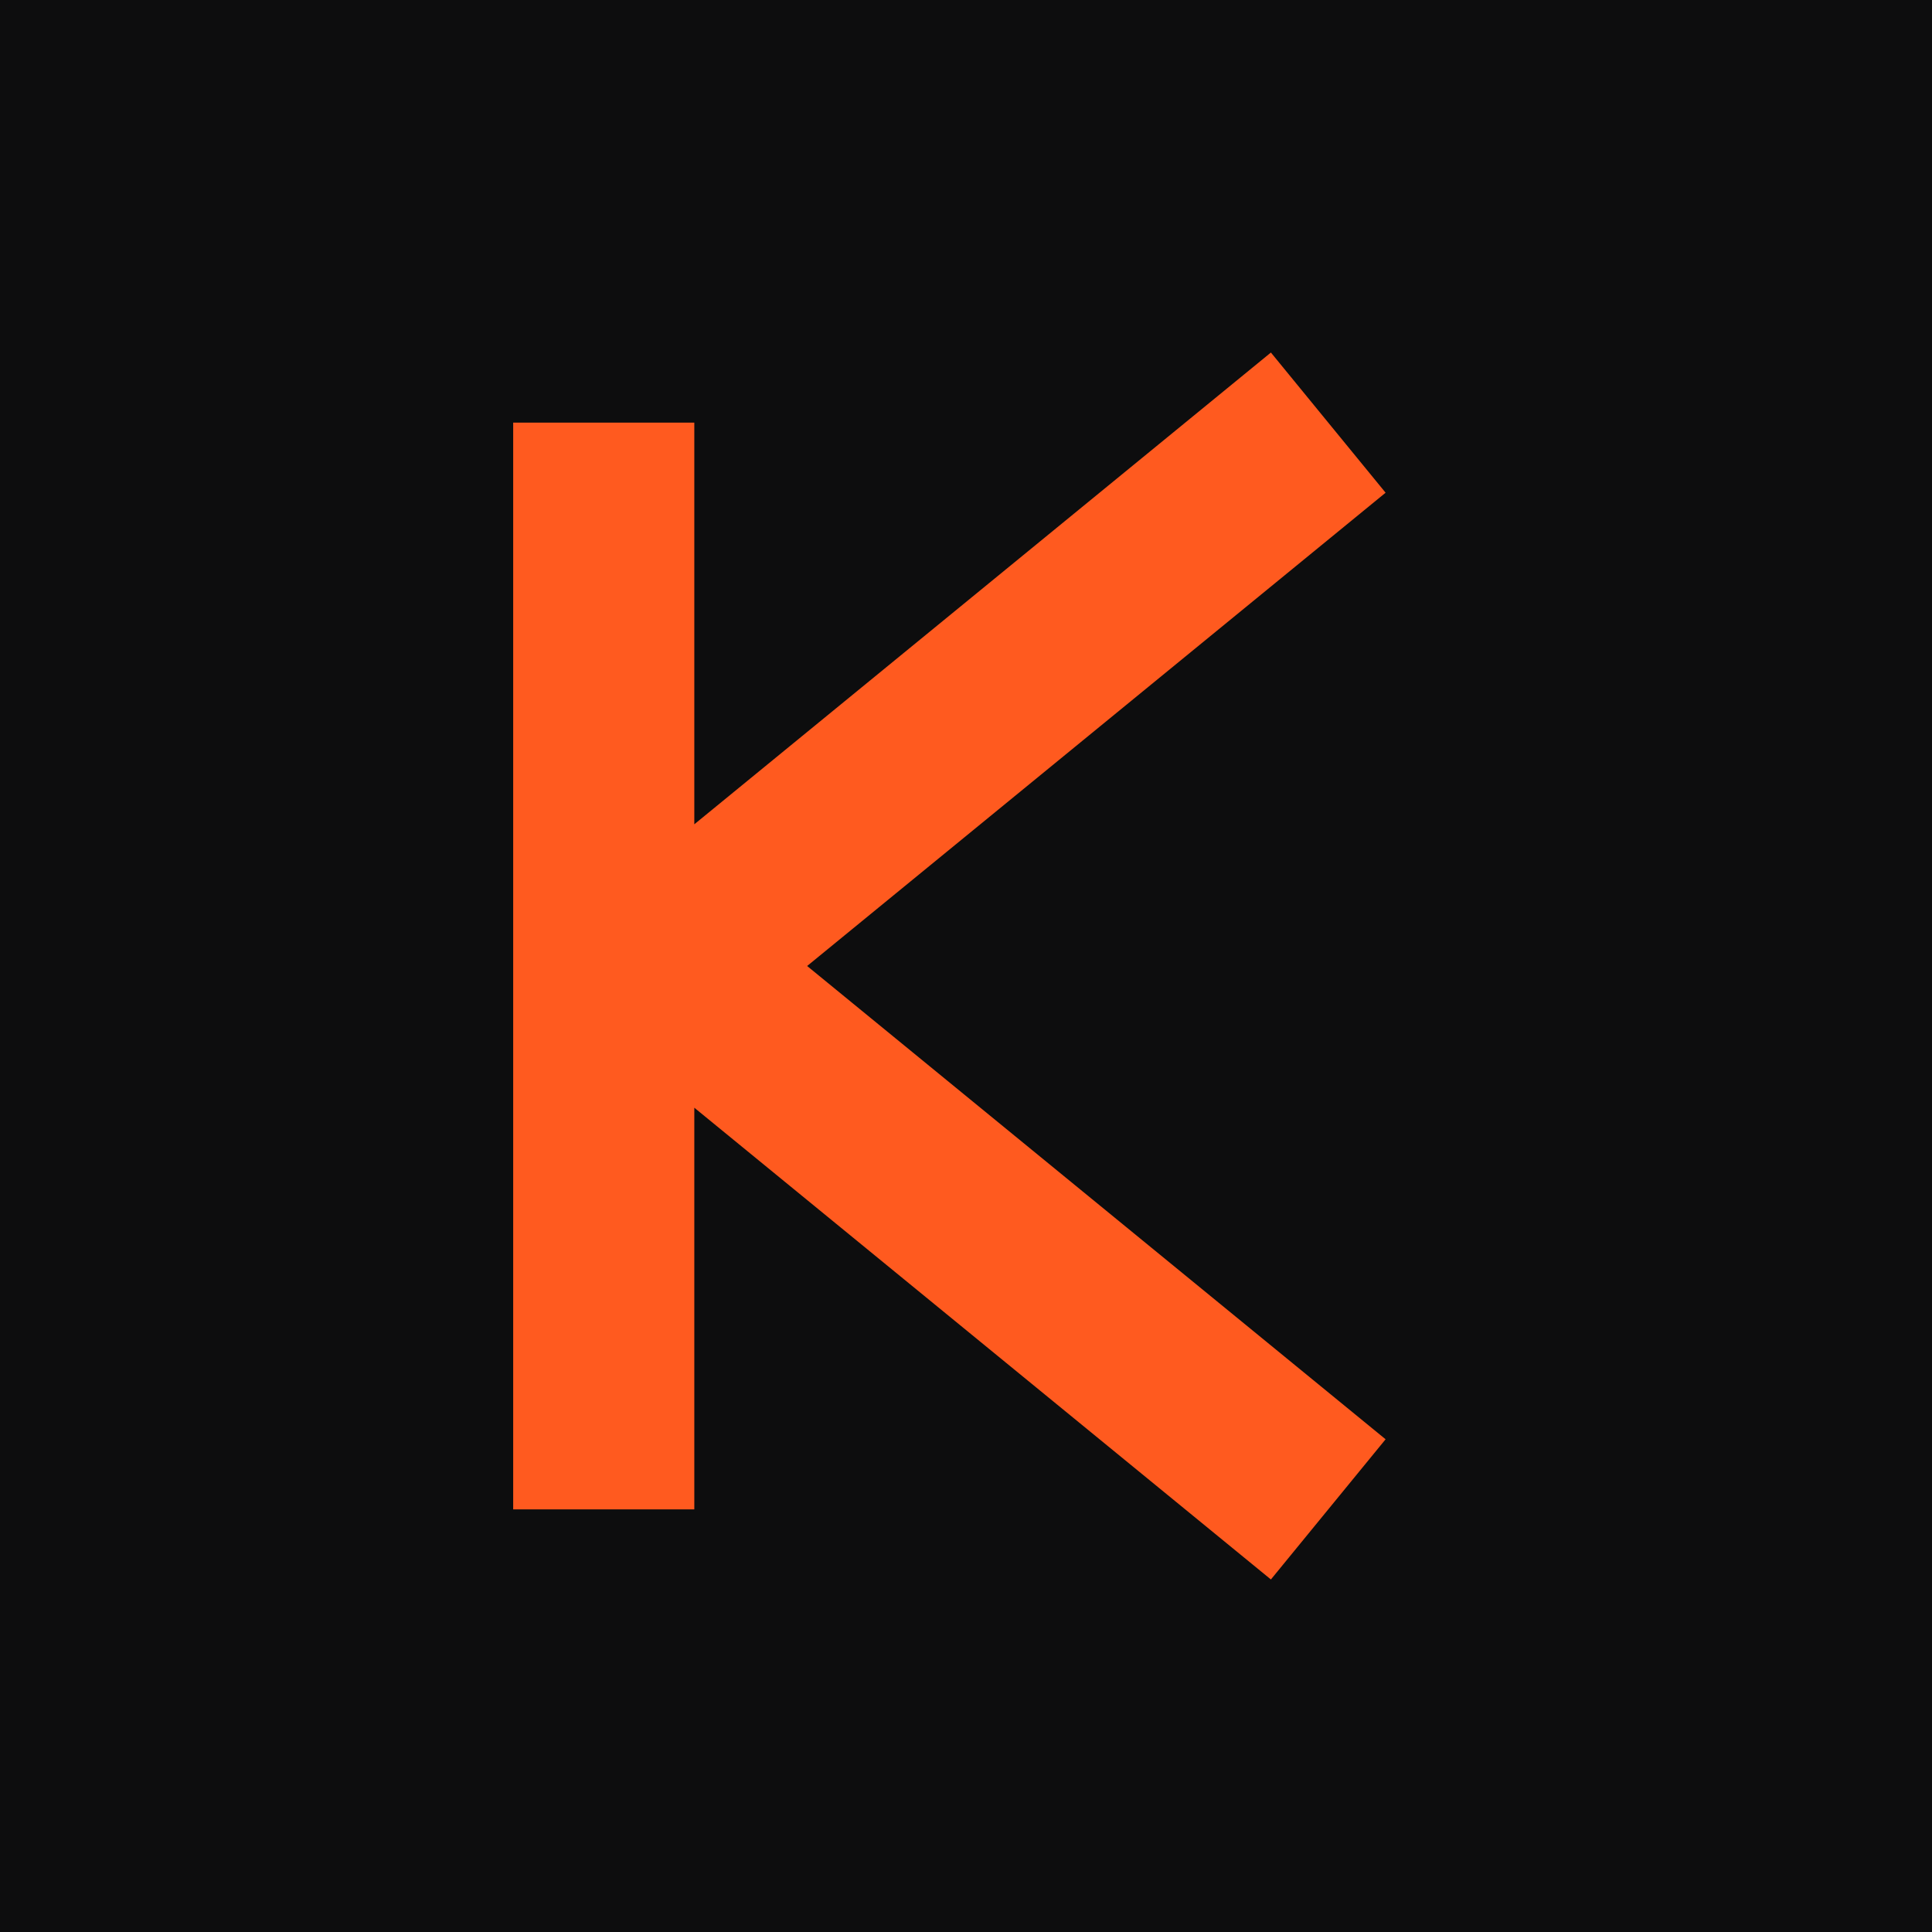
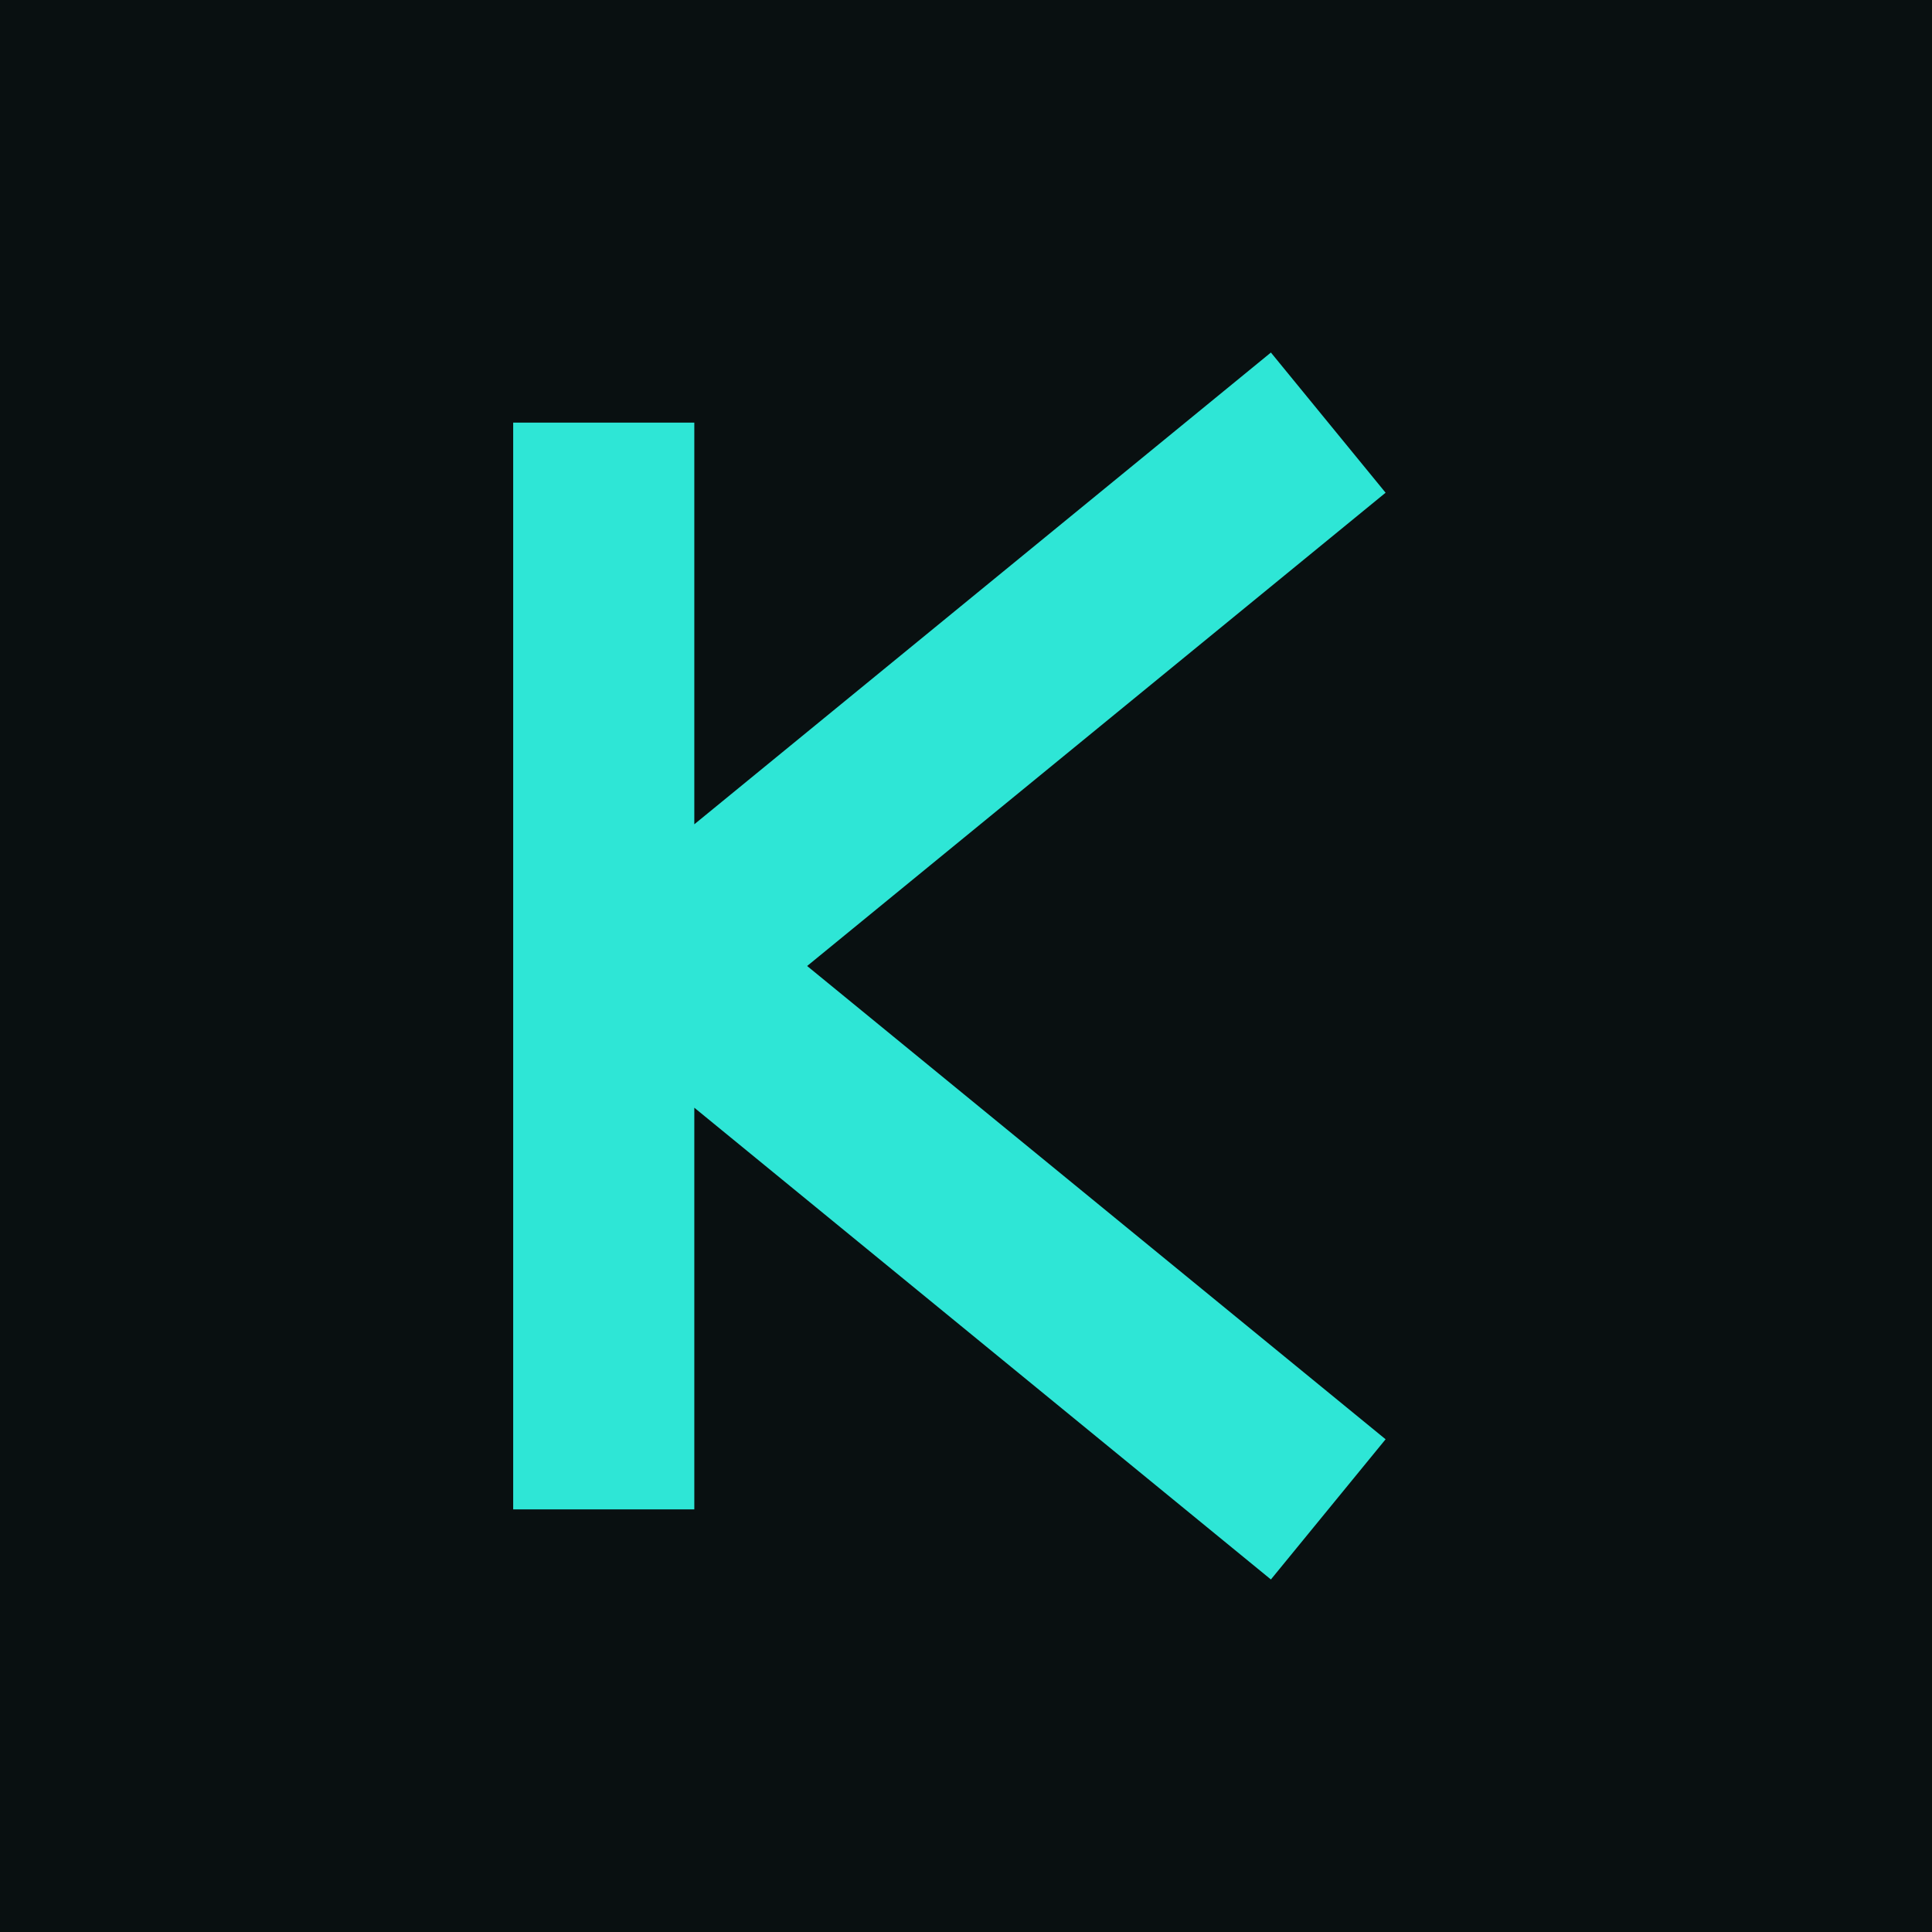
<svg xmlns="http://www.w3.org/2000/svg" viewBox="0 0 32 32">
-   <rect width="32" height="32" fill="#0D0D0E" />
-   <path d="M10 7v18M22 7 11 16l11 9" stroke="#FF5A1F" stroke-width="3" fill="none" />
+   <rect width="32" height="32" fill="#091011" />
+   <path d="M10 7v18M22 7 11 16l11 9" stroke="#2EE6D6" stroke-width="3" fill="none" />
</svg>
